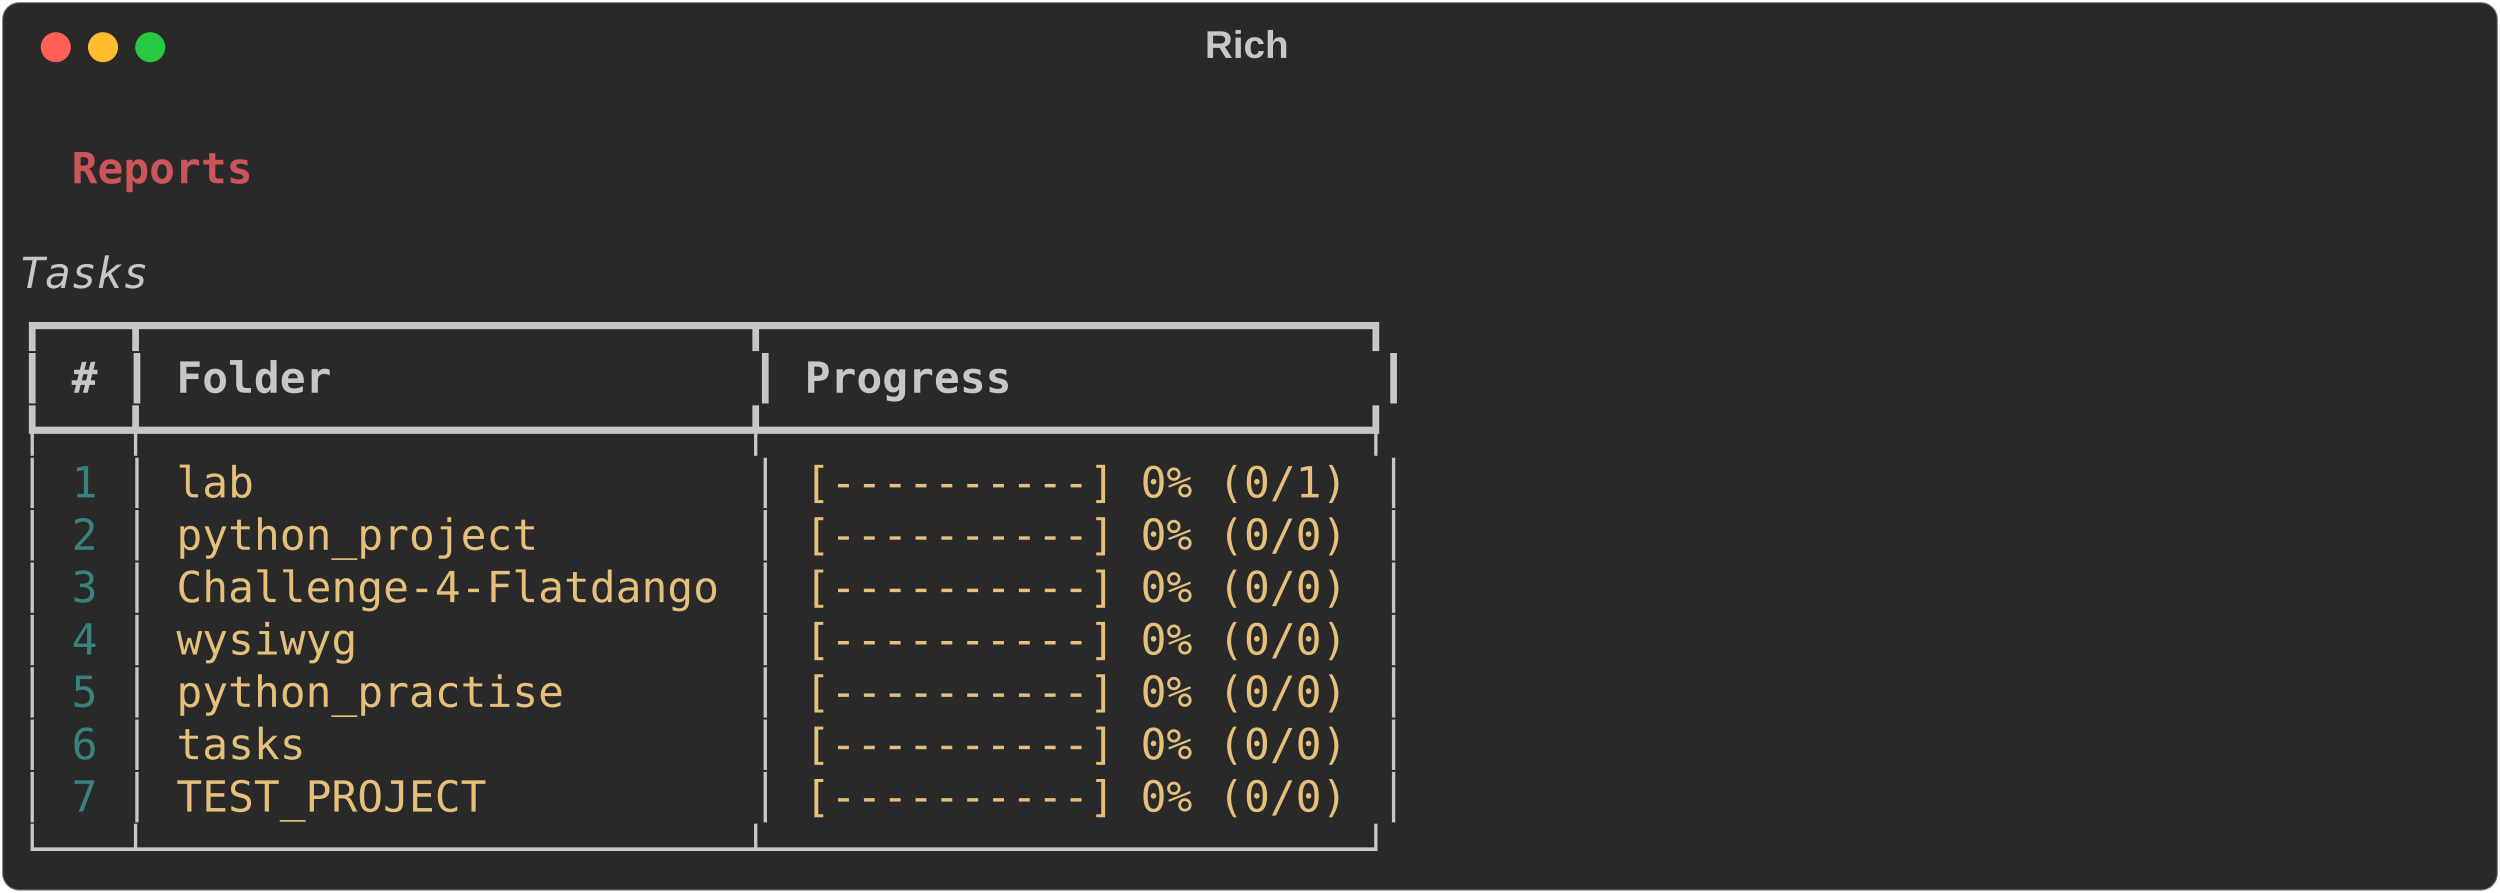
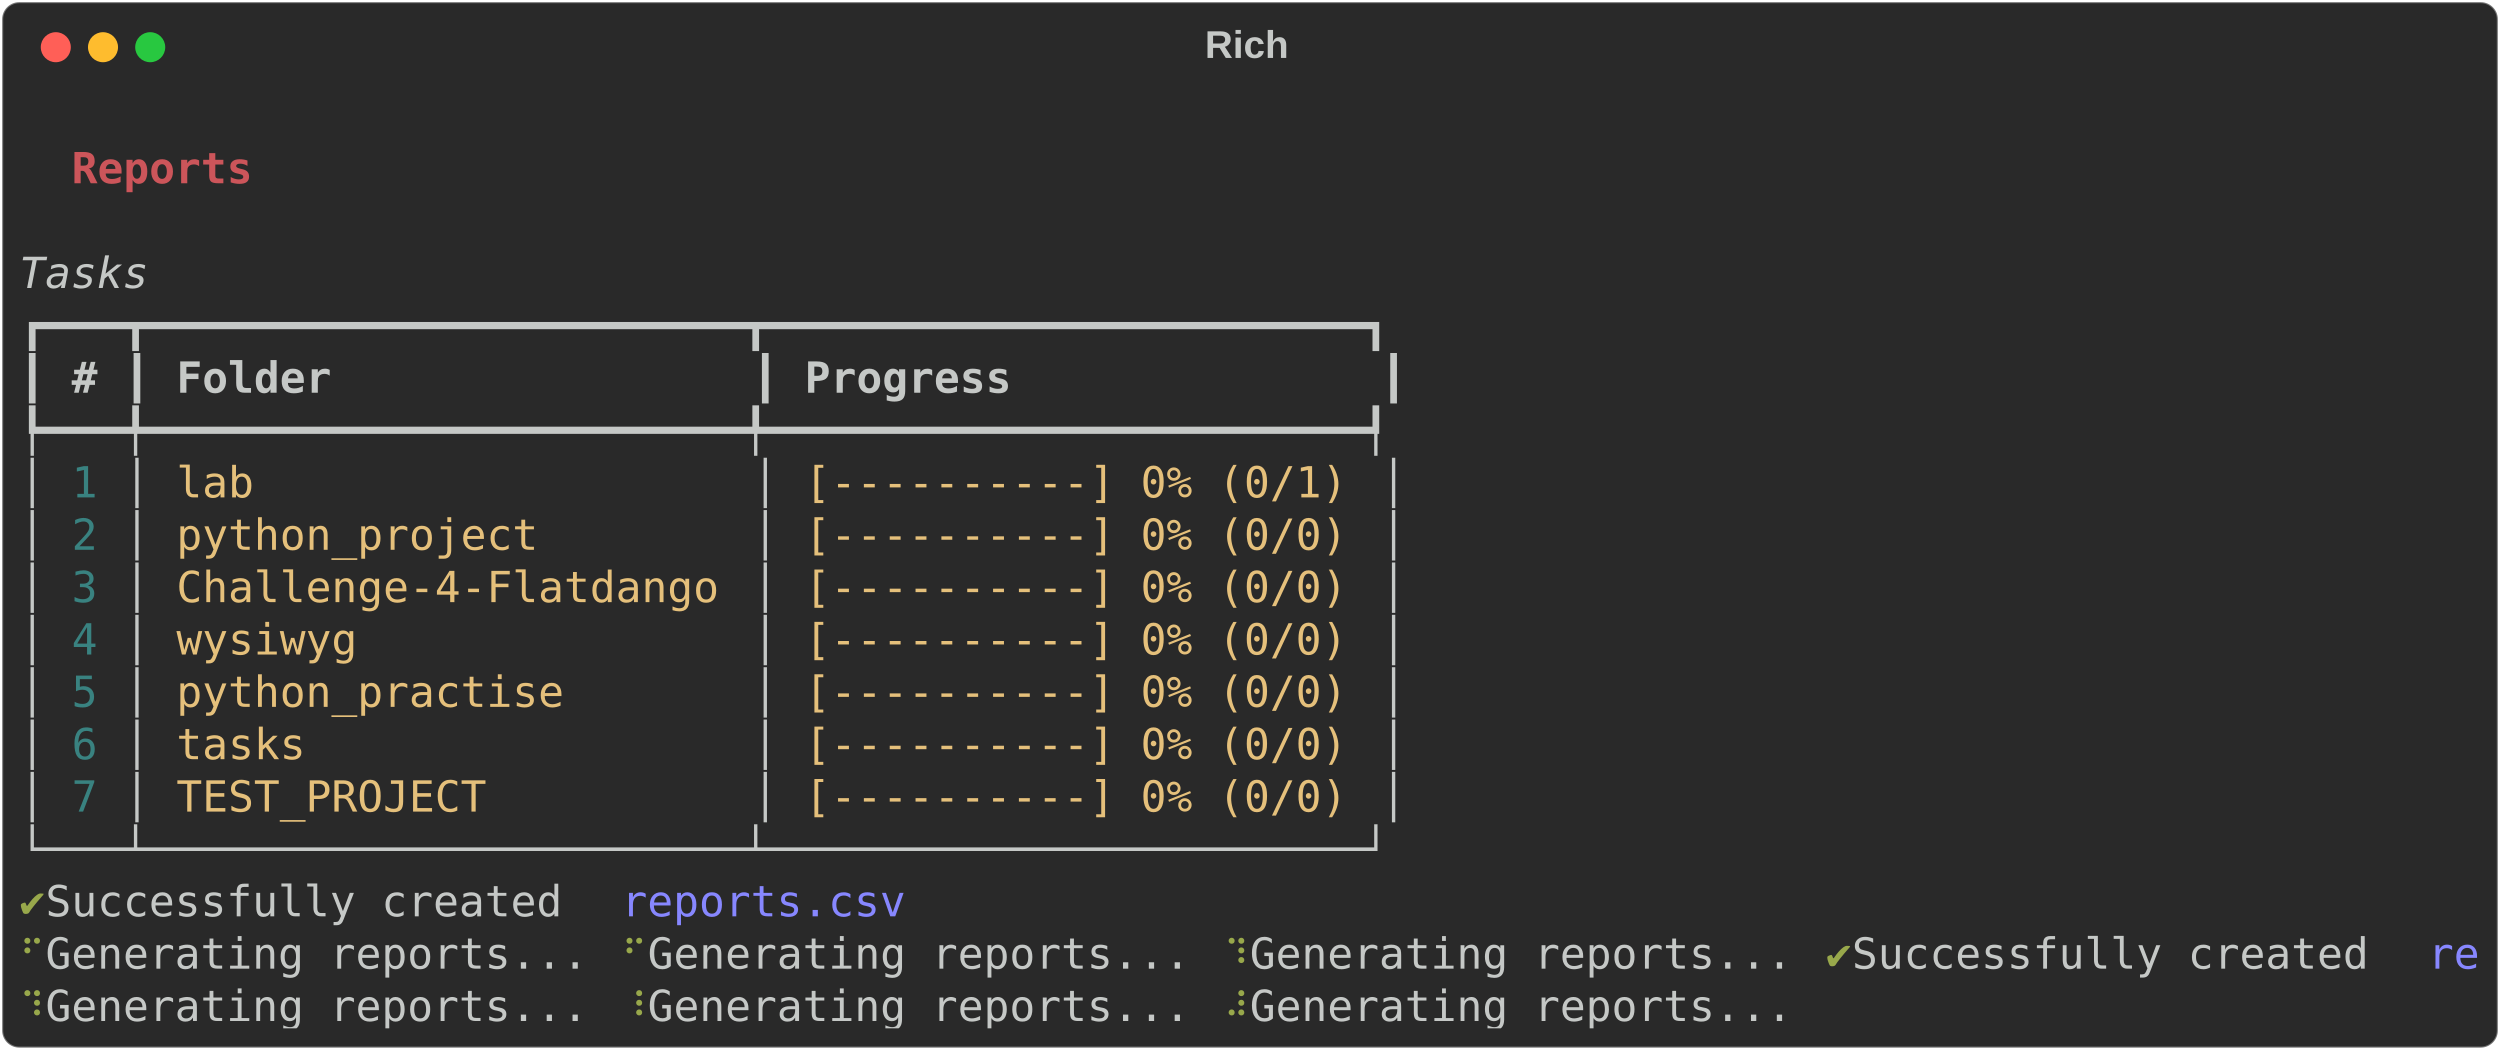
- <svg xmlns="http://www.w3.org/2000/svg" class="rich-terminal" viewBox="0 0 1165 416.0">
+ <svg xmlns="http://www.w3.org/2000/svg" class="rich-terminal" viewBox="0 0 1165 489.2">
  <style>

    @font-face {
        font-family: "Fira Code";
        src: local("FiraCode-Regular"),
                url("https://cdnjs.cloudflare.com/ajax/libs/firacode/6.2.0/woff2/FiraCode-Regular.woff2") format("woff2"),
                url("https://cdnjs.cloudflare.com/ajax/libs/firacode/6.2.0/woff/FiraCode-Regular.woff") format("woff");
        font-style: normal;
        font-weight: 400;
    }
    @font-face {
        font-family: "Fira Code";
        src: local("FiraCode-Bold"),
                url("https://cdnjs.cloudflare.com/ajax/libs/firacode/6.2.0/woff2/FiraCode-Bold.woff2") format("woff2"),
                url("https://cdnjs.cloudflare.com/ajax/libs/firacode/6.2.0/woff/FiraCode-Bold.woff") format("woff");
        font-style: bold;
        font-weight: 700;
    }

-     .terminal-2629537018-matrix {
+     .terminal-1735738498-matrix {
        font-family: Fira Code, monospace;
        font-size: 20px;
        line-height: 24.4px;
        font-variant-east-asian: full-width;
    }

-     .terminal-2629537018-title {
+     .terminal-1735738498-title {
        font-size: 18px;
        font-weight: bold;
        font-family: arial;
    }

-     .terminal-2629537018-r1 { fill: #c5c8c6 }
- .terminal-2629537018-r2 { fill: #cc555a;font-weight: bold }
- .terminal-2629537018-r3 { fill: #c5c8c6;font-style: italic; }
- .terminal-2629537018-r4 { fill: #c5c8c6;font-weight: bold }
- .terminal-2629537018-r5 { fill: #398280 }
- .terminal-2629537018-r6 { fill: #e5c07b }
+     .terminal-1735738498-r1 { fill: #c5c8c6 }
+ .terminal-1735738498-r2 { fill: #cc555a;font-weight: bold }
+ .terminal-1735738498-r3 { fill: #c5c8c6;font-style: italic; }
+ .terminal-1735738498-r4 { fill: #c5c8c6;font-weight: bold }
+ .terminal-1735738498-r5 { fill: #398280 }
+ .terminal-1735738498-r6 { fill: #e5c07b }
+ .terminal-1735738498-r7 { fill: #98a84b }
+ .terminal-1735738498-r8 { fill: #8787ff }
    </style>
  <defs>
-     <clipPath id="terminal-2629537018-clip-terminal">
-       <rect x="0" y="0" width="1145.8" height="365.0" />
-     </clipPath>
-     <clipPath id="terminal-2629537018-line-0">
+     <clipPath id="terminal-1735738498-clip-terminal">
+       <rect x="0" y="0" width="1145.8" height="438.2" />
+     </clipPath>
+     <clipPath id="terminal-1735738498-line-0">
      <rect x="0" y="1.5" width="1146.8" height="24.65" />
    </clipPath>
-     <clipPath id="terminal-2629537018-line-1">
+     <clipPath id="terminal-1735738498-line-1">
      <rect x="0" y="25.9" width="1146.8" height="24.65" />
    </clipPath>
-     <clipPath id="terminal-2629537018-line-2">
+     <clipPath id="terminal-1735738498-line-2">
      <rect x="0" y="50.3" width="1146.8" height="24.65" />
    </clipPath>
-     <clipPath id="terminal-2629537018-line-3">
+     <clipPath id="terminal-1735738498-line-3">
      <rect x="0" y="74.7" width="1146.8" height="24.65" />
    </clipPath>
-     <clipPath id="terminal-2629537018-line-4">
+     <clipPath id="terminal-1735738498-line-4">
      <rect x="0" y="99.1" width="1146.8" height="24.65" />
    </clipPath>
-     <clipPath id="terminal-2629537018-line-5">
+     <clipPath id="terminal-1735738498-line-5">
      <rect x="0" y="123.5" width="1146.8" height="24.65" />
    </clipPath>
-     <clipPath id="terminal-2629537018-line-6">
+     <clipPath id="terminal-1735738498-line-6">
      <rect x="0" y="147.9" width="1146.8" height="24.65" />
    </clipPath>
-     <clipPath id="terminal-2629537018-line-7">
+     <clipPath id="terminal-1735738498-line-7">
      <rect x="0" y="172.3" width="1146.8" height="24.65" />
    </clipPath>
-     <clipPath id="terminal-2629537018-line-8">
+     <clipPath id="terminal-1735738498-line-8">
      <rect x="0" y="196.7" width="1146.8" height="24.65" />
    </clipPath>
-     <clipPath id="terminal-2629537018-line-9">
+     <clipPath id="terminal-1735738498-line-9">
      <rect x="0" y="221.1" width="1146.8" height="24.65" />
    </clipPath>
-     <clipPath id="terminal-2629537018-line-10">
+     <clipPath id="terminal-1735738498-line-10">
      <rect x="0" y="245.5" width="1146.8" height="24.65" />
    </clipPath>
-     <clipPath id="terminal-2629537018-line-11">
+     <clipPath id="terminal-1735738498-line-11">
      <rect x="0" y="269.9" width="1146.8" height="24.65" />
    </clipPath>
-     <clipPath id="terminal-2629537018-line-12">
+     <clipPath id="terminal-1735738498-line-12">
      <rect x="0" y="294.3" width="1146.8" height="24.65" />
    </clipPath>
-     <clipPath id="terminal-2629537018-line-13">
+     <clipPath id="terminal-1735738498-line-13">
      <rect x="0" y="318.7" width="1146.8" height="24.65" />
    </clipPath>
+     <clipPath id="terminal-1735738498-line-14">
+       <rect x="0" y="343.1" width="1146.8" height="24.65" />
+     </clipPath>
+     <clipPath id="terminal-1735738498-line-15">
+       <rect x="0" y="367.5" width="1146.8" height="24.65" />
+     </clipPath>
+     <clipPath id="terminal-1735738498-line-16">
+       <rect x="0" y="391.9" width="1146.8" height="24.65" />
+     </clipPath>
  </defs>
-   <rect fill="#292929" stroke="rgba(255,255,255,0.35)" stroke-width="1" x="1" y="1" width="1163" height="414" rx="8" />
-   <text class="terminal-2629537018-title" fill="#c5c8c6" text-anchor="middle" x="581" y="27">Rich</text>
+   <rect fill="#292929" stroke="rgba(255,255,255,0.35)" stroke-width="1" x="1" y="1" width="1163" height="487.2" rx="8" />
+   <text class="terminal-1735738498-title" fill="#c5c8c6" text-anchor="middle" x="581" y="27">Rich</text>
  <g transform="translate(26,22)">
    <circle cx="0" cy="0" r="7" fill="#ff5f57" />
    <circle cx="22" cy="0" r="7" fill="#febc2e" />
    <circle cx="44" cy="0" r="7" fill="#28c840" />
  </g>
-   <g transform="translate(9, 41)" clip-path="url(#terminal-2629537018-clip-terminal)">
-     <g class="terminal-2629537018-matrix">
-       <text class="terminal-2629537018-r1" x="1146.8" y="20" textLength="12.2" clip-path="url(#terminal-2629537018-line-0)">
- </text>
-       <text class="terminal-2629537018-r2" x="24.4" y="44.4" textLength="85.4" clip-path="url(#terminal-2629537018-line-1)">Reports</text>
-       <text class="terminal-2629537018-r1" x="1146.8" y="44.4" textLength="12.2" clip-path="url(#terminal-2629537018-line-1)">
- </text>
-       <text class="terminal-2629537018-r1" x="1146.8" y="68.8" textLength="12.2" clip-path="url(#terminal-2629537018-line-2)">
- </text>
-       <text class="terminal-2629537018-r3" x="0" y="93.2" textLength="646.6" clip-path="url(#terminal-2629537018-line-3)">                        Tasks                        </text>
-       <text class="terminal-2629537018-r1" x="1146.8" y="93.2" textLength="12.2" clip-path="url(#terminal-2629537018-line-3)">
- </text>
-       <text class="terminal-2629537018-r1" x="0" y="117.6" textLength="646.6" clip-path="url(#terminal-2629537018-line-4)">┏━━━┳━━━━━━━━━━━━━━━━━━━━━━━┳━━━━━━━━━━━━━━━━━━━━━━━┓</text>
-       <text class="terminal-2629537018-r1" x="1146.8" y="117.6" textLength="12.2" clip-path="url(#terminal-2629537018-line-4)">
- </text>
-       <text class="terminal-2629537018-r1" x="0" y="142" textLength="12.2" clip-path="url(#terminal-2629537018-line-5)">┃</text>
-       <text class="terminal-2629537018-r4" x="24.4" y="142" textLength="12.2" clip-path="url(#terminal-2629537018-line-5)">#</text>
-       <text class="terminal-2629537018-r1" x="48.8" y="142" textLength="12.2" clip-path="url(#terminal-2629537018-line-5)">┃</text>
-       <text class="terminal-2629537018-r4" x="73.2" y="142" textLength="256.2" clip-path="url(#terminal-2629537018-line-5)">Folder               </text>
-       <text class="terminal-2629537018-r1" x="341.6" y="142" textLength="12.2" clip-path="url(#terminal-2629537018-line-5)">┃</text>
-       <text class="terminal-2629537018-r4" x="366" y="142" textLength="256.2" clip-path="url(#terminal-2629537018-line-5)">Progress             </text>
-       <text class="terminal-2629537018-r1" x="634.4" y="142" textLength="12.2" clip-path="url(#terminal-2629537018-line-5)">┃</text>
-       <text class="terminal-2629537018-r1" x="1146.8" y="142" textLength="12.2" clip-path="url(#terminal-2629537018-line-5)">
- </text>
-       <text class="terminal-2629537018-r1" x="0" y="166.4" textLength="646.6" clip-path="url(#terminal-2629537018-line-6)">┡━━━╇━━━━━━━━━━━━━━━━━━━━━━━╇━━━━━━━━━━━━━━━━━━━━━━━┩</text>
-       <text class="terminal-2629537018-r1" x="1146.8" y="166.4" textLength="12.2" clip-path="url(#terminal-2629537018-line-6)">
- </text>
-       <text class="terminal-2629537018-r1" x="0" y="190.8" textLength="12.2" clip-path="url(#terminal-2629537018-line-7)">│</text>
-       <text class="terminal-2629537018-r5" x="24.4" y="190.8" textLength="12.2" clip-path="url(#terminal-2629537018-line-7)">1</text>
-       <text class="terminal-2629537018-r1" x="48.8" y="190.8" textLength="12.2" clip-path="url(#terminal-2629537018-line-7)">│</text>
-       <text class="terminal-2629537018-r6" x="73.2" y="190.8" textLength="256.2" clip-path="url(#terminal-2629537018-line-7)">lab                  </text>
-       <text class="terminal-2629537018-r1" x="341.6" y="190.8" textLength="12.2" clip-path="url(#terminal-2629537018-line-7)">│</text>
-       <text class="terminal-2629537018-r6" x="366" y="190.8" textLength="256.2" clip-path="url(#terminal-2629537018-line-7)">[----------] 0% (0/1)</text>
-       <text class="terminal-2629537018-r1" x="634.4" y="190.8" textLength="12.2" clip-path="url(#terminal-2629537018-line-7)">│</text>
-       <text class="terminal-2629537018-r1" x="1146.8" y="190.8" textLength="12.2" clip-path="url(#terminal-2629537018-line-7)">
- </text>
-       <text class="terminal-2629537018-r1" x="0" y="215.2" textLength="12.2" clip-path="url(#terminal-2629537018-line-8)">│</text>
-       <text class="terminal-2629537018-r5" x="24.4" y="215.2" textLength="12.2" clip-path="url(#terminal-2629537018-line-8)">2</text>
-       <text class="terminal-2629537018-r1" x="48.8" y="215.2" textLength="12.2" clip-path="url(#terminal-2629537018-line-8)">│</text>
-       <text class="terminal-2629537018-r6" x="73.2" y="215.2" textLength="256.2" clip-path="url(#terminal-2629537018-line-8)">python_project       </text>
-       <text class="terminal-2629537018-r1" x="341.6" y="215.2" textLength="12.2" clip-path="url(#terminal-2629537018-line-8)">│</text>
-       <text class="terminal-2629537018-r6" x="366" y="215.2" textLength="256.2" clip-path="url(#terminal-2629537018-line-8)">[----------] 0% (0/0)</text>
-       <text class="terminal-2629537018-r1" x="634.4" y="215.2" textLength="12.2" clip-path="url(#terminal-2629537018-line-8)">│</text>
-       <text class="terminal-2629537018-r1" x="1146.8" y="215.2" textLength="12.2" clip-path="url(#terminal-2629537018-line-8)">
- </text>
-       <text class="terminal-2629537018-r1" x="0" y="239.6" textLength="12.2" clip-path="url(#terminal-2629537018-line-9)">│</text>
-       <text class="terminal-2629537018-r5" x="24.4" y="239.6" textLength="12.2" clip-path="url(#terminal-2629537018-line-9)">3</text>
-       <text class="terminal-2629537018-r1" x="48.8" y="239.6" textLength="12.2" clip-path="url(#terminal-2629537018-line-9)">│</text>
-       <text class="terminal-2629537018-r6" x="73.2" y="239.6" textLength="256.2" clip-path="url(#terminal-2629537018-line-9)">Challenge-4-Flatdango</text>
-       <text class="terminal-2629537018-r1" x="341.6" y="239.6" textLength="12.2" clip-path="url(#terminal-2629537018-line-9)">│</text>
-       <text class="terminal-2629537018-r6" x="366" y="239.6" textLength="256.2" clip-path="url(#terminal-2629537018-line-9)">[----------] 0% (0/0)</text>
-       <text class="terminal-2629537018-r1" x="634.4" y="239.6" textLength="12.2" clip-path="url(#terminal-2629537018-line-9)">│</text>
-       <text class="terminal-2629537018-r1" x="1146.8" y="239.6" textLength="12.2" clip-path="url(#terminal-2629537018-line-9)">
- </text>
-       <text class="terminal-2629537018-r1" x="0" y="264" textLength="12.2" clip-path="url(#terminal-2629537018-line-10)">│</text>
-       <text class="terminal-2629537018-r5" x="24.4" y="264" textLength="12.2" clip-path="url(#terminal-2629537018-line-10)">4</text>
-       <text class="terminal-2629537018-r1" x="48.8" y="264" textLength="12.2" clip-path="url(#terminal-2629537018-line-10)">│</text>
-       <text class="terminal-2629537018-r6" x="73.2" y="264" textLength="256.2" clip-path="url(#terminal-2629537018-line-10)">wysiwyg              </text>
-       <text class="terminal-2629537018-r1" x="341.6" y="264" textLength="12.2" clip-path="url(#terminal-2629537018-line-10)">│</text>
-       <text class="terminal-2629537018-r6" x="366" y="264" textLength="256.2" clip-path="url(#terminal-2629537018-line-10)">[----------] 0% (0/0)</text>
-       <text class="terminal-2629537018-r1" x="634.4" y="264" textLength="12.2" clip-path="url(#terminal-2629537018-line-10)">│</text>
-       <text class="terminal-2629537018-r1" x="1146.8" y="264" textLength="12.2" clip-path="url(#terminal-2629537018-line-10)">
- </text>
-       <text class="terminal-2629537018-r1" x="0" y="288.4" textLength="12.2" clip-path="url(#terminal-2629537018-line-11)">│</text>
-       <text class="terminal-2629537018-r5" x="24.4" y="288.4" textLength="12.2" clip-path="url(#terminal-2629537018-line-11)">5</text>
-       <text class="terminal-2629537018-r1" x="48.8" y="288.4" textLength="12.2" clip-path="url(#terminal-2629537018-line-11)">│</text>
-       <text class="terminal-2629537018-r6" x="73.2" y="288.4" textLength="256.2" clip-path="url(#terminal-2629537018-line-11)">python_practise      </text>
-       <text class="terminal-2629537018-r1" x="341.6" y="288.4" textLength="12.2" clip-path="url(#terminal-2629537018-line-11)">│</text>
-       <text class="terminal-2629537018-r6" x="366" y="288.4" textLength="256.2" clip-path="url(#terminal-2629537018-line-11)">[----------] 0% (0/0)</text>
-       <text class="terminal-2629537018-r1" x="634.4" y="288.4" textLength="12.2" clip-path="url(#terminal-2629537018-line-11)">│</text>
-       <text class="terminal-2629537018-r1" x="1146.8" y="288.4" textLength="12.2" clip-path="url(#terminal-2629537018-line-11)">
- </text>
-       <text class="terminal-2629537018-r1" x="0" y="312.8" textLength="12.2" clip-path="url(#terminal-2629537018-line-12)">│</text>
-       <text class="terminal-2629537018-r5" x="24.4" y="312.8" textLength="12.2" clip-path="url(#terminal-2629537018-line-12)">6</text>
-       <text class="terminal-2629537018-r1" x="48.8" y="312.8" textLength="12.2" clip-path="url(#terminal-2629537018-line-12)">│</text>
-       <text class="terminal-2629537018-r6" x="73.2" y="312.8" textLength="256.2" clip-path="url(#terminal-2629537018-line-12)">tasks                </text>
-       <text class="terminal-2629537018-r1" x="341.6" y="312.8" textLength="12.2" clip-path="url(#terminal-2629537018-line-12)">│</text>
-       <text class="terminal-2629537018-r6" x="366" y="312.8" textLength="256.2" clip-path="url(#terminal-2629537018-line-12)">[----------] 0% (0/0)</text>
-       <text class="terminal-2629537018-r1" x="634.4" y="312.8" textLength="12.2" clip-path="url(#terminal-2629537018-line-12)">│</text>
-       <text class="terminal-2629537018-r1" x="1146.8" y="312.8" textLength="12.2" clip-path="url(#terminal-2629537018-line-12)">
- </text>
-       <text class="terminal-2629537018-r1" x="0" y="337.2" textLength="12.2" clip-path="url(#terminal-2629537018-line-13)">│</text>
-       <text class="terminal-2629537018-r5" x="24.4" y="337.2" textLength="12.2" clip-path="url(#terminal-2629537018-line-13)">7</text>
-       <text class="terminal-2629537018-r1" x="48.8" y="337.2" textLength="12.2" clip-path="url(#terminal-2629537018-line-13)">│</text>
-       <text class="terminal-2629537018-r6" x="73.2" y="337.2" textLength="256.2" clip-path="url(#terminal-2629537018-line-13)">TEST_PROJECT         </text>
-       <text class="terminal-2629537018-r1" x="341.6" y="337.2" textLength="12.2" clip-path="url(#terminal-2629537018-line-13)">│</text>
-       <text class="terminal-2629537018-r6" x="366" y="337.2" textLength="256.2" clip-path="url(#terminal-2629537018-line-13)">[----------] 0% (0/0)</text>
-       <text class="terminal-2629537018-r1" x="634.4" y="337.2" textLength="12.2" clip-path="url(#terminal-2629537018-line-13)">│</text>
-       <text class="terminal-2629537018-r1" x="1146.8" y="337.2" textLength="12.2" clip-path="url(#terminal-2629537018-line-13)">
- </text>
-       <text class="terminal-2629537018-r1" x="0" y="361.6" textLength="646.6" clip-path="url(#terminal-2629537018-line-14)">└───┴───────────────────────┴───────────────────────┘</text>
-       <text class="terminal-2629537018-r1" x="1146.8" y="361.6" textLength="12.2" clip-path="url(#terminal-2629537018-line-14)">
- </text>
+   <g transform="translate(9, 41)" clip-path="url(#terminal-1735738498-clip-terminal)">
+     <g class="terminal-1735738498-matrix">
+       <text class="terminal-1735738498-r1" x="1146.8" y="20" textLength="12.2" clip-path="url(#terminal-1735738498-line-0)">
+ </text>
+       <text class="terminal-1735738498-r2" x="24.4" y="44.4" textLength="85.4" clip-path="url(#terminal-1735738498-line-1)">Reports</text>
+       <text class="terminal-1735738498-r1" x="1146.8" y="44.4" textLength="12.2" clip-path="url(#terminal-1735738498-line-1)">
+ </text>
+       <text class="terminal-1735738498-r1" x="1146.8" y="68.8" textLength="12.2" clip-path="url(#terminal-1735738498-line-2)">
+ </text>
+       <text class="terminal-1735738498-r3" x="0" y="93.2" textLength="646.6" clip-path="url(#terminal-1735738498-line-3)">                        Tasks                        </text>
+       <text class="terminal-1735738498-r1" x="1146.8" y="93.2" textLength="12.2" clip-path="url(#terminal-1735738498-line-3)">
+ </text>
+       <text class="terminal-1735738498-r1" x="0" y="117.6" textLength="646.6" clip-path="url(#terminal-1735738498-line-4)">┏━━━┳━━━━━━━━━━━━━━━━━━━━━━━┳━━━━━━━━━━━━━━━━━━━━━━━┓</text>
+       <text class="terminal-1735738498-r1" x="1146.8" y="117.6" textLength="12.2" clip-path="url(#terminal-1735738498-line-4)">
+ </text>
+       <text class="terminal-1735738498-r1" x="0" y="142" textLength="12.2" clip-path="url(#terminal-1735738498-line-5)">┃</text>
+       <text class="terminal-1735738498-r4" x="24.4" y="142" textLength="12.2" clip-path="url(#terminal-1735738498-line-5)">#</text>
+       <text class="terminal-1735738498-r1" x="48.8" y="142" textLength="12.2" clip-path="url(#terminal-1735738498-line-5)">┃</text>
+       <text class="terminal-1735738498-r4" x="73.2" y="142" textLength="256.2" clip-path="url(#terminal-1735738498-line-5)">Folder               </text>
+       <text class="terminal-1735738498-r1" x="341.6" y="142" textLength="12.2" clip-path="url(#terminal-1735738498-line-5)">┃</text>
+       <text class="terminal-1735738498-r4" x="366" y="142" textLength="256.2" clip-path="url(#terminal-1735738498-line-5)">Progress             </text>
+       <text class="terminal-1735738498-r1" x="634.4" y="142" textLength="12.2" clip-path="url(#terminal-1735738498-line-5)">┃</text>
+       <text class="terminal-1735738498-r1" x="1146.8" y="142" textLength="12.2" clip-path="url(#terminal-1735738498-line-5)">
+ </text>
+       <text class="terminal-1735738498-r1" x="0" y="166.4" textLength="646.6" clip-path="url(#terminal-1735738498-line-6)">┡━━━╇━━━━━━━━━━━━━━━━━━━━━━━╇━━━━━━━━━━━━━━━━━━━━━━━┩</text>
+       <text class="terminal-1735738498-r1" x="1146.8" y="166.4" textLength="12.2" clip-path="url(#terminal-1735738498-line-6)">
+ </text>
+       <text class="terminal-1735738498-r1" x="0" y="190.8" textLength="12.2" clip-path="url(#terminal-1735738498-line-7)">│</text>
+       <text class="terminal-1735738498-r5" x="24.4" y="190.8" textLength="12.2" clip-path="url(#terminal-1735738498-line-7)">1</text>
+       <text class="terminal-1735738498-r1" x="48.8" y="190.8" textLength="12.2" clip-path="url(#terminal-1735738498-line-7)">│</text>
+       <text class="terminal-1735738498-r6" x="73.2" y="190.8" textLength="256.2" clip-path="url(#terminal-1735738498-line-7)">lab                  </text>
+       <text class="terminal-1735738498-r1" x="341.6" y="190.8" textLength="12.2" clip-path="url(#terminal-1735738498-line-7)">│</text>
+       <text class="terminal-1735738498-r6" x="366" y="190.8" textLength="256.2" clip-path="url(#terminal-1735738498-line-7)">[----------] 0% (0/1)</text>
+       <text class="terminal-1735738498-r1" x="634.4" y="190.8" textLength="12.2" clip-path="url(#terminal-1735738498-line-7)">│</text>
+       <text class="terminal-1735738498-r1" x="1146.8" y="190.8" textLength="12.2" clip-path="url(#terminal-1735738498-line-7)">
+ </text>
+       <text class="terminal-1735738498-r1" x="0" y="215.2" textLength="12.2" clip-path="url(#terminal-1735738498-line-8)">│</text>
+       <text class="terminal-1735738498-r5" x="24.4" y="215.2" textLength="12.2" clip-path="url(#terminal-1735738498-line-8)">2</text>
+       <text class="terminal-1735738498-r1" x="48.8" y="215.2" textLength="12.2" clip-path="url(#terminal-1735738498-line-8)">│</text>
+       <text class="terminal-1735738498-r6" x="73.2" y="215.2" textLength="256.2" clip-path="url(#terminal-1735738498-line-8)">python_project       </text>
+       <text class="terminal-1735738498-r1" x="341.6" y="215.2" textLength="12.2" clip-path="url(#terminal-1735738498-line-8)">│</text>
+       <text class="terminal-1735738498-r6" x="366" y="215.2" textLength="256.2" clip-path="url(#terminal-1735738498-line-8)">[----------] 0% (0/0)</text>
+       <text class="terminal-1735738498-r1" x="634.4" y="215.2" textLength="12.2" clip-path="url(#terminal-1735738498-line-8)">│</text>
+       <text class="terminal-1735738498-r1" x="1146.8" y="215.2" textLength="12.2" clip-path="url(#terminal-1735738498-line-8)">
+ </text>
+       <text class="terminal-1735738498-r1" x="0" y="239.6" textLength="12.2" clip-path="url(#terminal-1735738498-line-9)">│</text>
+       <text class="terminal-1735738498-r5" x="24.4" y="239.6" textLength="12.2" clip-path="url(#terminal-1735738498-line-9)">3</text>
+       <text class="terminal-1735738498-r1" x="48.8" y="239.6" textLength="12.2" clip-path="url(#terminal-1735738498-line-9)">│</text>
+       <text class="terminal-1735738498-r6" x="73.2" y="239.6" textLength="256.2" clip-path="url(#terminal-1735738498-line-9)">Challenge-4-Flatdango</text>
+       <text class="terminal-1735738498-r1" x="341.6" y="239.6" textLength="12.2" clip-path="url(#terminal-1735738498-line-9)">│</text>
+       <text class="terminal-1735738498-r6" x="366" y="239.6" textLength="256.2" clip-path="url(#terminal-1735738498-line-9)">[----------] 0% (0/0)</text>
+       <text class="terminal-1735738498-r1" x="634.4" y="239.6" textLength="12.2" clip-path="url(#terminal-1735738498-line-9)">│</text>
+       <text class="terminal-1735738498-r1" x="1146.8" y="239.6" textLength="12.2" clip-path="url(#terminal-1735738498-line-9)">
+ </text>
+       <text class="terminal-1735738498-r1" x="0" y="264" textLength="12.2" clip-path="url(#terminal-1735738498-line-10)">│</text>
+       <text class="terminal-1735738498-r5" x="24.4" y="264" textLength="12.2" clip-path="url(#terminal-1735738498-line-10)">4</text>
+       <text class="terminal-1735738498-r1" x="48.8" y="264" textLength="12.2" clip-path="url(#terminal-1735738498-line-10)">│</text>
+       <text class="terminal-1735738498-r6" x="73.2" y="264" textLength="256.2" clip-path="url(#terminal-1735738498-line-10)">wysiwyg              </text>
+       <text class="terminal-1735738498-r1" x="341.6" y="264" textLength="12.2" clip-path="url(#terminal-1735738498-line-10)">│</text>
+       <text class="terminal-1735738498-r6" x="366" y="264" textLength="256.2" clip-path="url(#terminal-1735738498-line-10)">[----------] 0% (0/0)</text>
+       <text class="terminal-1735738498-r1" x="634.4" y="264" textLength="12.2" clip-path="url(#terminal-1735738498-line-10)">│</text>
+       <text class="terminal-1735738498-r1" x="1146.8" y="264" textLength="12.2" clip-path="url(#terminal-1735738498-line-10)">
+ </text>
+       <text class="terminal-1735738498-r1" x="0" y="288.4" textLength="12.2" clip-path="url(#terminal-1735738498-line-11)">│</text>
+       <text class="terminal-1735738498-r5" x="24.4" y="288.4" textLength="12.2" clip-path="url(#terminal-1735738498-line-11)">5</text>
+       <text class="terminal-1735738498-r1" x="48.8" y="288.4" textLength="12.2" clip-path="url(#terminal-1735738498-line-11)">│</text>
+       <text class="terminal-1735738498-r6" x="73.2" y="288.4" textLength="256.2" clip-path="url(#terminal-1735738498-line-11)">python_practise      </text>
+       <text class="terminal-1735738498-r1" x="341.6" y="288.4" textLength="12.2" clip-path="url(#terminal-1735738498-line-11)">│</text>
+       <text class="terminal-1735738498-r6" x="366" y="288.4" textLength="256.2" clip-path="url(#terminal-1735738498-line-11)">[----------] 0% (0/0)</text>
+       <text class="terminal-1735738498-r1" x="634.4" y="288.4" textLength="12.2" clip-path="url(#terminal-1735738498-line-11)">│</text>
+       <text class="terminal-1735738498-r1" x="1146.8" y="288.4" textLength="12.2" clip-path="url(#terminal-1735738498-line-11)">
+ </text>
+       <text class="terminal-1735738498-r1" x="0" y="312.8" textLength="12.2" clip-path="url(#terminal-1735738498-line-12)">│</text>
+       <text class="terminal-1735738498-r5" x="24.4" y="312.8" textLength="12.2" clip-path="url(#terminal-1735738498-line-12)">6</text>
+       <text class="terminal-1735738498-r1" x="48.8" y="312.8" textLength="12.2" clip-path="url(#terminal-1735738498-line-12)">│</text>
+       <text class="terminal-1735738498-r6" x="73.2" y="312.8" textLength="256.2" clip-path="url(#terminal-1735738498-line-12)">tasks                </text>
+       <text class="terminal-1735738498-r1" x="341.6" y="312.8" textLength="12.2" clip-path="url(#terminal-1735738498-line-12)">│</text>
+       <text class="terminal-1735738498-r6" x="366" y="312.8" textLength="256.2" clip-path="url(#terminal-1735738498-line-12)">[----------] 0% (0/0)</text>
+       <text class="terminal-1735738498-r1" x="634.4" y="312.8" textLength="12.2" clip-path="url(#terminal-1735738498-line-12)">│</text>
+       <text class="terminal-1735738498-r1" x="1146.8" y="312.8" textLength="12.2" clip-path="url(#terminal-1735738498-line-12)">
+ </text>
+       <text class="terminal-1735738498-r1" x="0" y="337.2" textLength="12.2" clip-path="url(#terminal-1735738498-line-13)">│</text>
+       <text class="terminal-1735738498-r5" x="24.4" y="337.2" textLength="12.2" clip-path="url(#terminal-1735738498-line-13)">7</text>
+       <text class="terminal-1735738498-r1" x="48.8" y="337.2" textLength="12.2" clip-path="url(#terminal-1735738498-line-13)">│</text>
+       <text class="terminal-1735738498-r6" x="73.2" y="337.2" textLength="256.2" clip-path="url(#terminal-1735738498-line-13)">TEST_PROJECT         </text>
+       <text class="terminal-1735738498-r1" x="341.6" y="337.2" textLength="12.2" clip-path="url(#terminal-1735738498-line-13)">│</text>
+       <text class="terminal-1735738498-r6" x="366" y="337.2" textLength="256.2" clip-path="url(#terminal-1735738498-line-13)">[----------] 0% (0/0)</text>
+       <text class="terminal-1735738498-r1" x="634.4" y="337.2" textLength="12.2" clip-path="url(#terminal-1735738498-line-13)">│</text>
+       <text class="terminal-1735738498-r1" x="1146.8" y="337.2" textLength="12.2" clip-path="url(#terminal-1735738498-line-13)">
+ </text>
+       <text class="terminal-1735738498-r1" x="0" y="361.6" textLength="646.6" clip-path="url(#terminal-1735738498-line-14)">└───┴───────────────────────┴───────────────────────┘</text>
+       <text class="terminal-1735738498-r1" x="1146.8" y="361.6" textLength="12.2" clip-path="url(#terminal-1735738498-line-14)">
+ </text>
+       <text class="terminal-1735738498-r7" x="0" y="386" textLength="12.2" clip-path="url(#terminal-1735738498-line-15)">✔</text>
+       <text class="terminal-1735738498-r1" x="12.2" y="386" textLength="268.4" clip-path="url(#terminal-1735738498-line-15)"> Successfully created </text>
+       <text class="terminal-1735738498-r8" x="280.6" y="386" textLength="134.2" clip-path="url(#terminal-1735738498-line-15)">reports.csv</text>
+       <text class="terminal-1735738498-r1" x="1146.8" y="386" textLength="12.2" clip-path="url(#terminal-1735738498-line-15)">
+ </text>
+       <text class="terminal-1735738498-r7" x="0" y="410.4" textLength="12.2" clip-path="url(#terminal-1735738498-line-16)">⠋</text>
+       <text class="terminal-1735738498-r1" x="12.2" y="410.4" textLength="268.4" clip-path="url(#terminal-1735738498-line-16)"> Generating reports...</text>
+       <text class="terminal-1735738498-r7" x="280.6" y="410.4" textLength="12.2" clip-path="url(#terminal-1735738498-line-16)">⠋</text>
+       <text class="terminal-1735738498-r1" x="292.8" y="410.4" textLength="268.4" clip-path="url(#terminal-1735738498-line-16)"> Generating reports...</text>
+       <text class="terminal-1735738498-r7" x="561.2" y="410.4" textLength="12.2" clip-path="url(#terminal-1735738498-line-16)">⠹</text>
+       <text class="terminal-1735738498-r1" x="573.4" y="410.4" textLength="268.4" clip-path="url(#terminal-1735738498-line-16)"> Generating reports...</text>
+       <text class="terminal-1735738498-r7" x="841.8" y="410.4" textLength="12.2" clip-path="url(#terminal-1735738498-line-16)">✔</text>
+       <text class="terminal-1735738498-r1" x="854" y="410.4" textLength="268.4" clip-path="url(#terminal-1735738498-line-16)"> Successfully created </text>
+       <text class="terminal-1735738498-r8" x="1122.4" y="410.4" textLength="24.4" clip-path="url(#terminal-1735738498-line-16)">re</text>
+       <text class="terminal-1735738498-r1" x="1146.8" y="410.4" textLength="12.2" clip-path="url(#terminal-1735738498-line-16)">
+ </text>
+       <text class="terminal-1735738498-r7" x="0" y="434.8" textLength="12.2" clip-path="url(#terminal-1735738498-line-17)">⠹</text>
+       <text class="terminal-1735738498-r1" x="12.2" y="434.8" textLength="268.4" clip-path="url(#terminal-1735738498-line-17)"> Generating reports...</text>
+       <text class="terminal-1735738498-r7" x="280.6" y="434.8" textLength="12.2" clip-path="url(#terminal-1735738498-line-17)">⠸</text>
+       <text class="terminal-1735738498-r1" x="292.8" y="434.8" textLength="268.4" clip-path="url(#terminal-1735738498-line-17)"> Generating reports...</text>
+       <text class="terminal-1735738498-r7" x="561.2" y="434.8" textLength="12.2" clip-path="url(#terminal-1735738498-line-17)">⠼</text>
+       <text class="terminal-1735738498-r1" x="573.4" y="434.8" textLength="268.4" clip-path="url(#terminal-1735738498-line-17)"> Generating reports...</text>
    </g>
  </g>
</svg>
